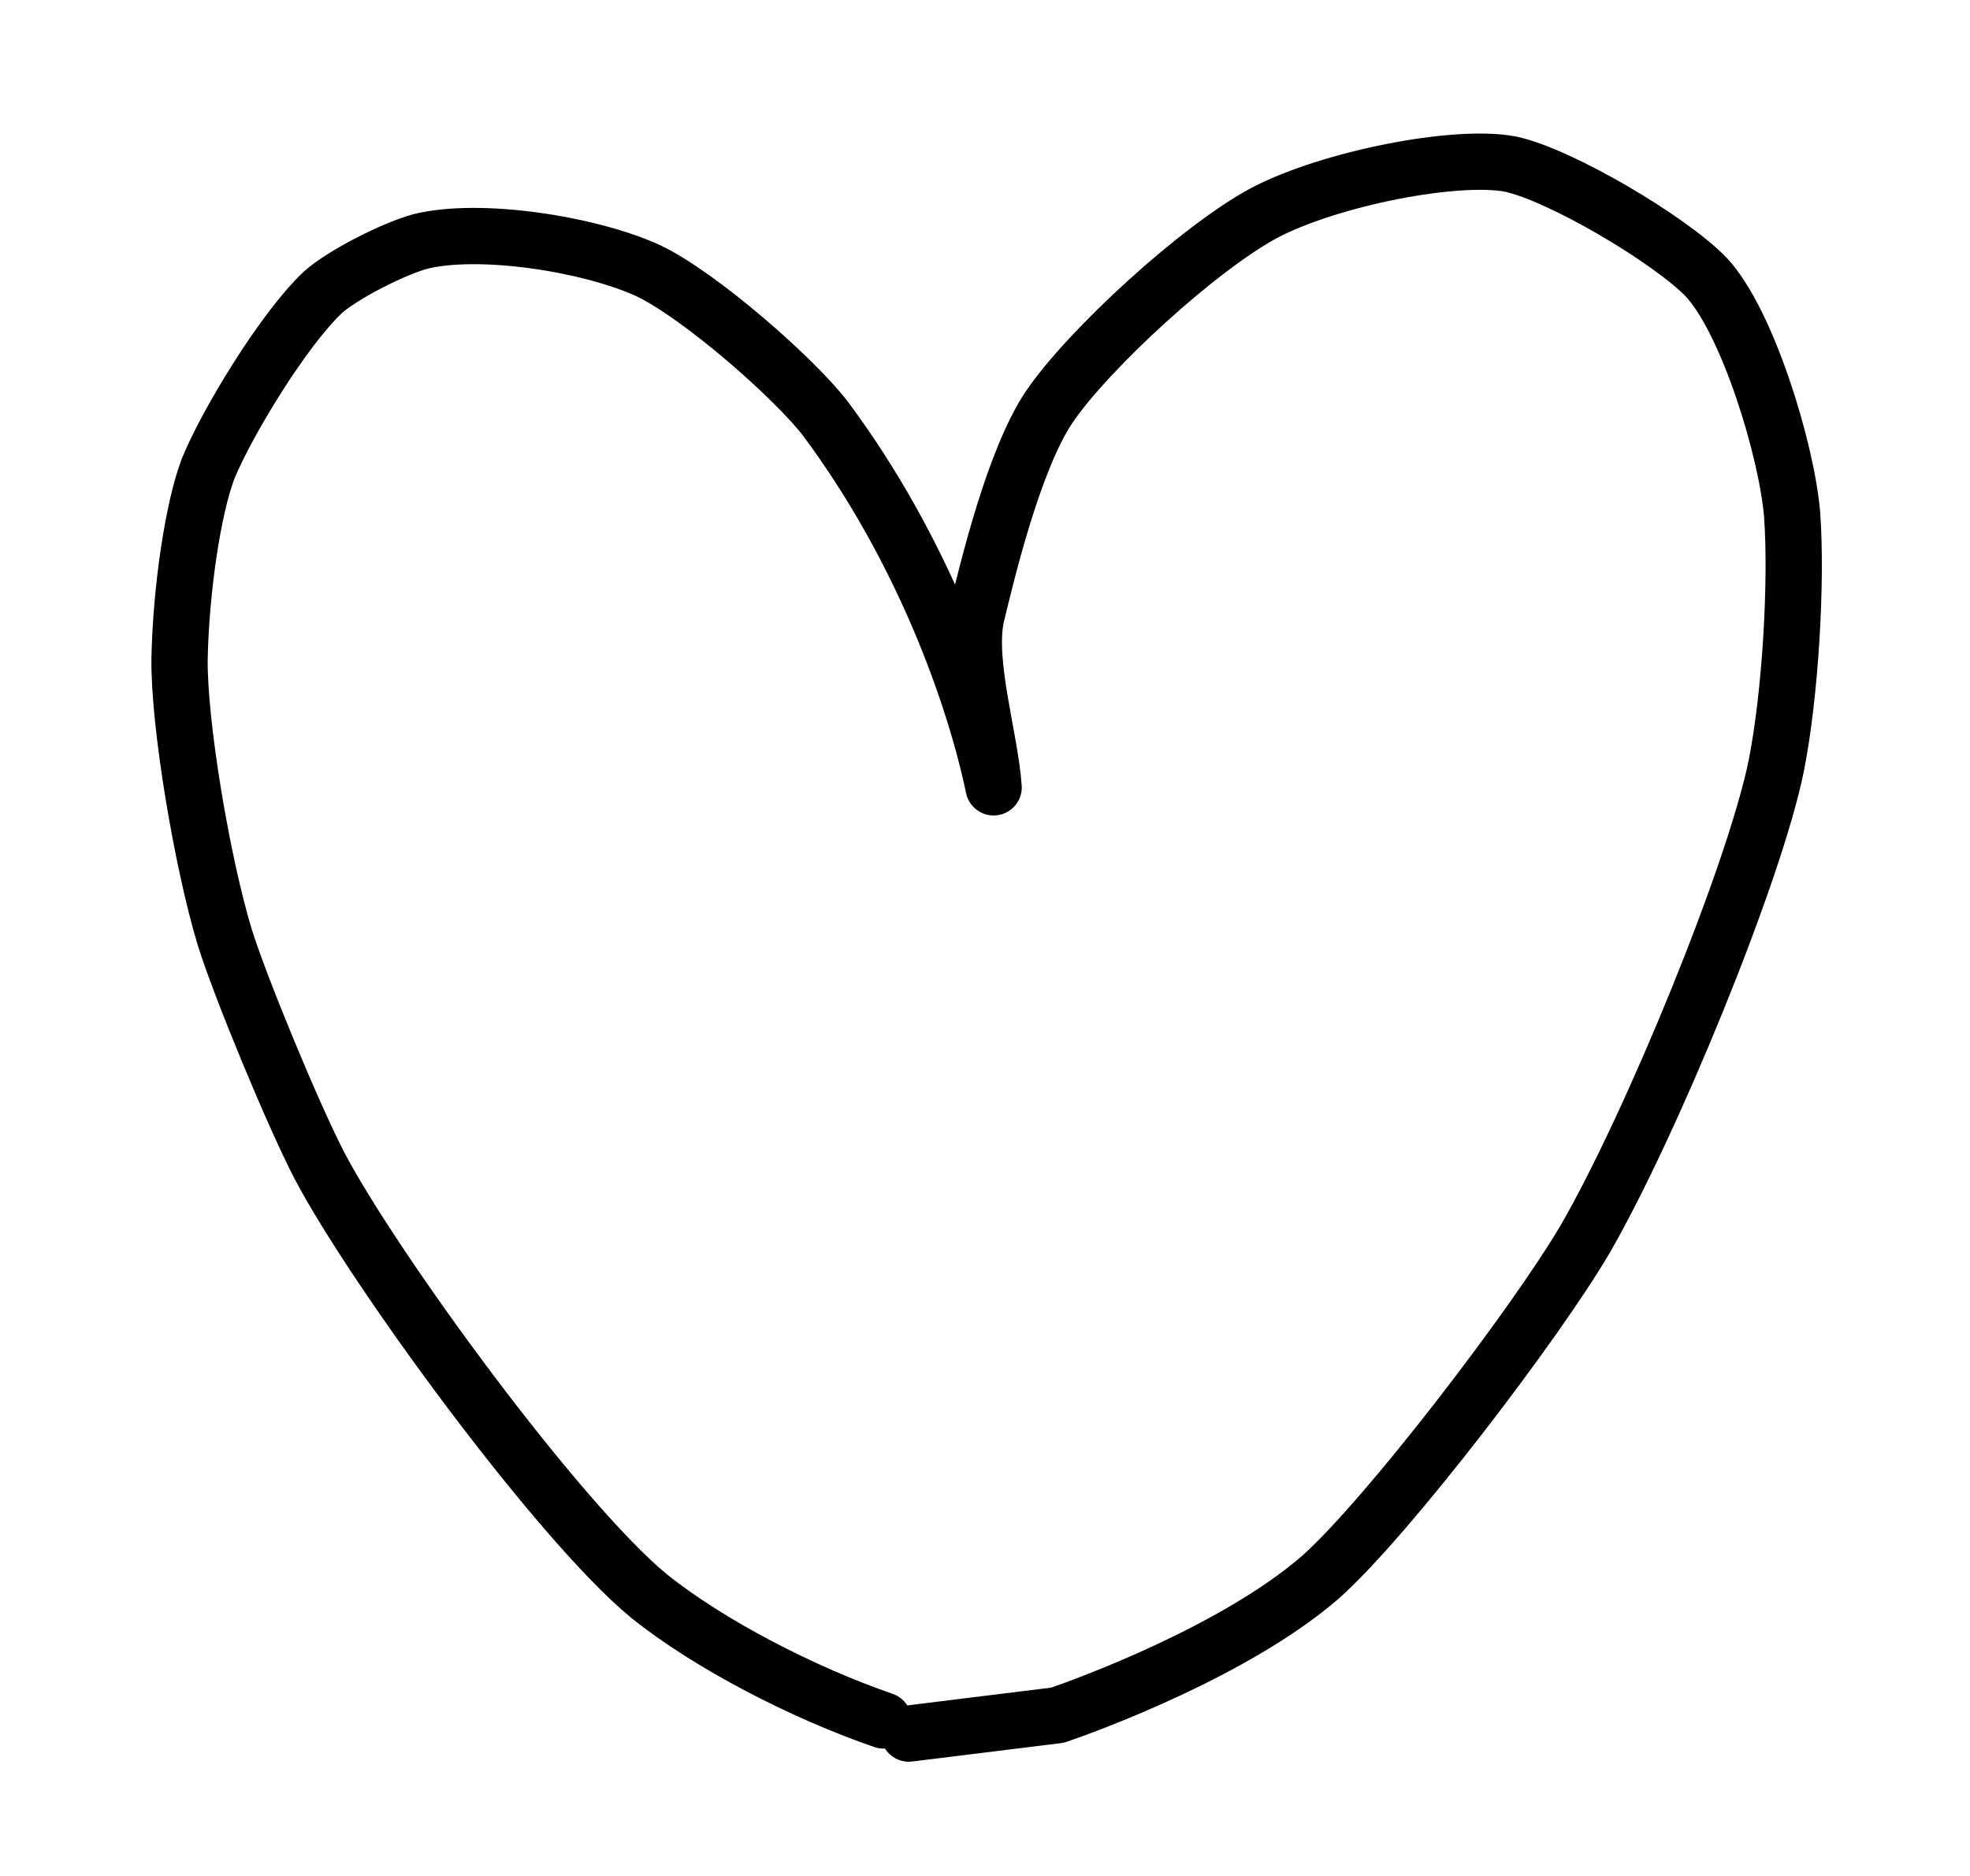
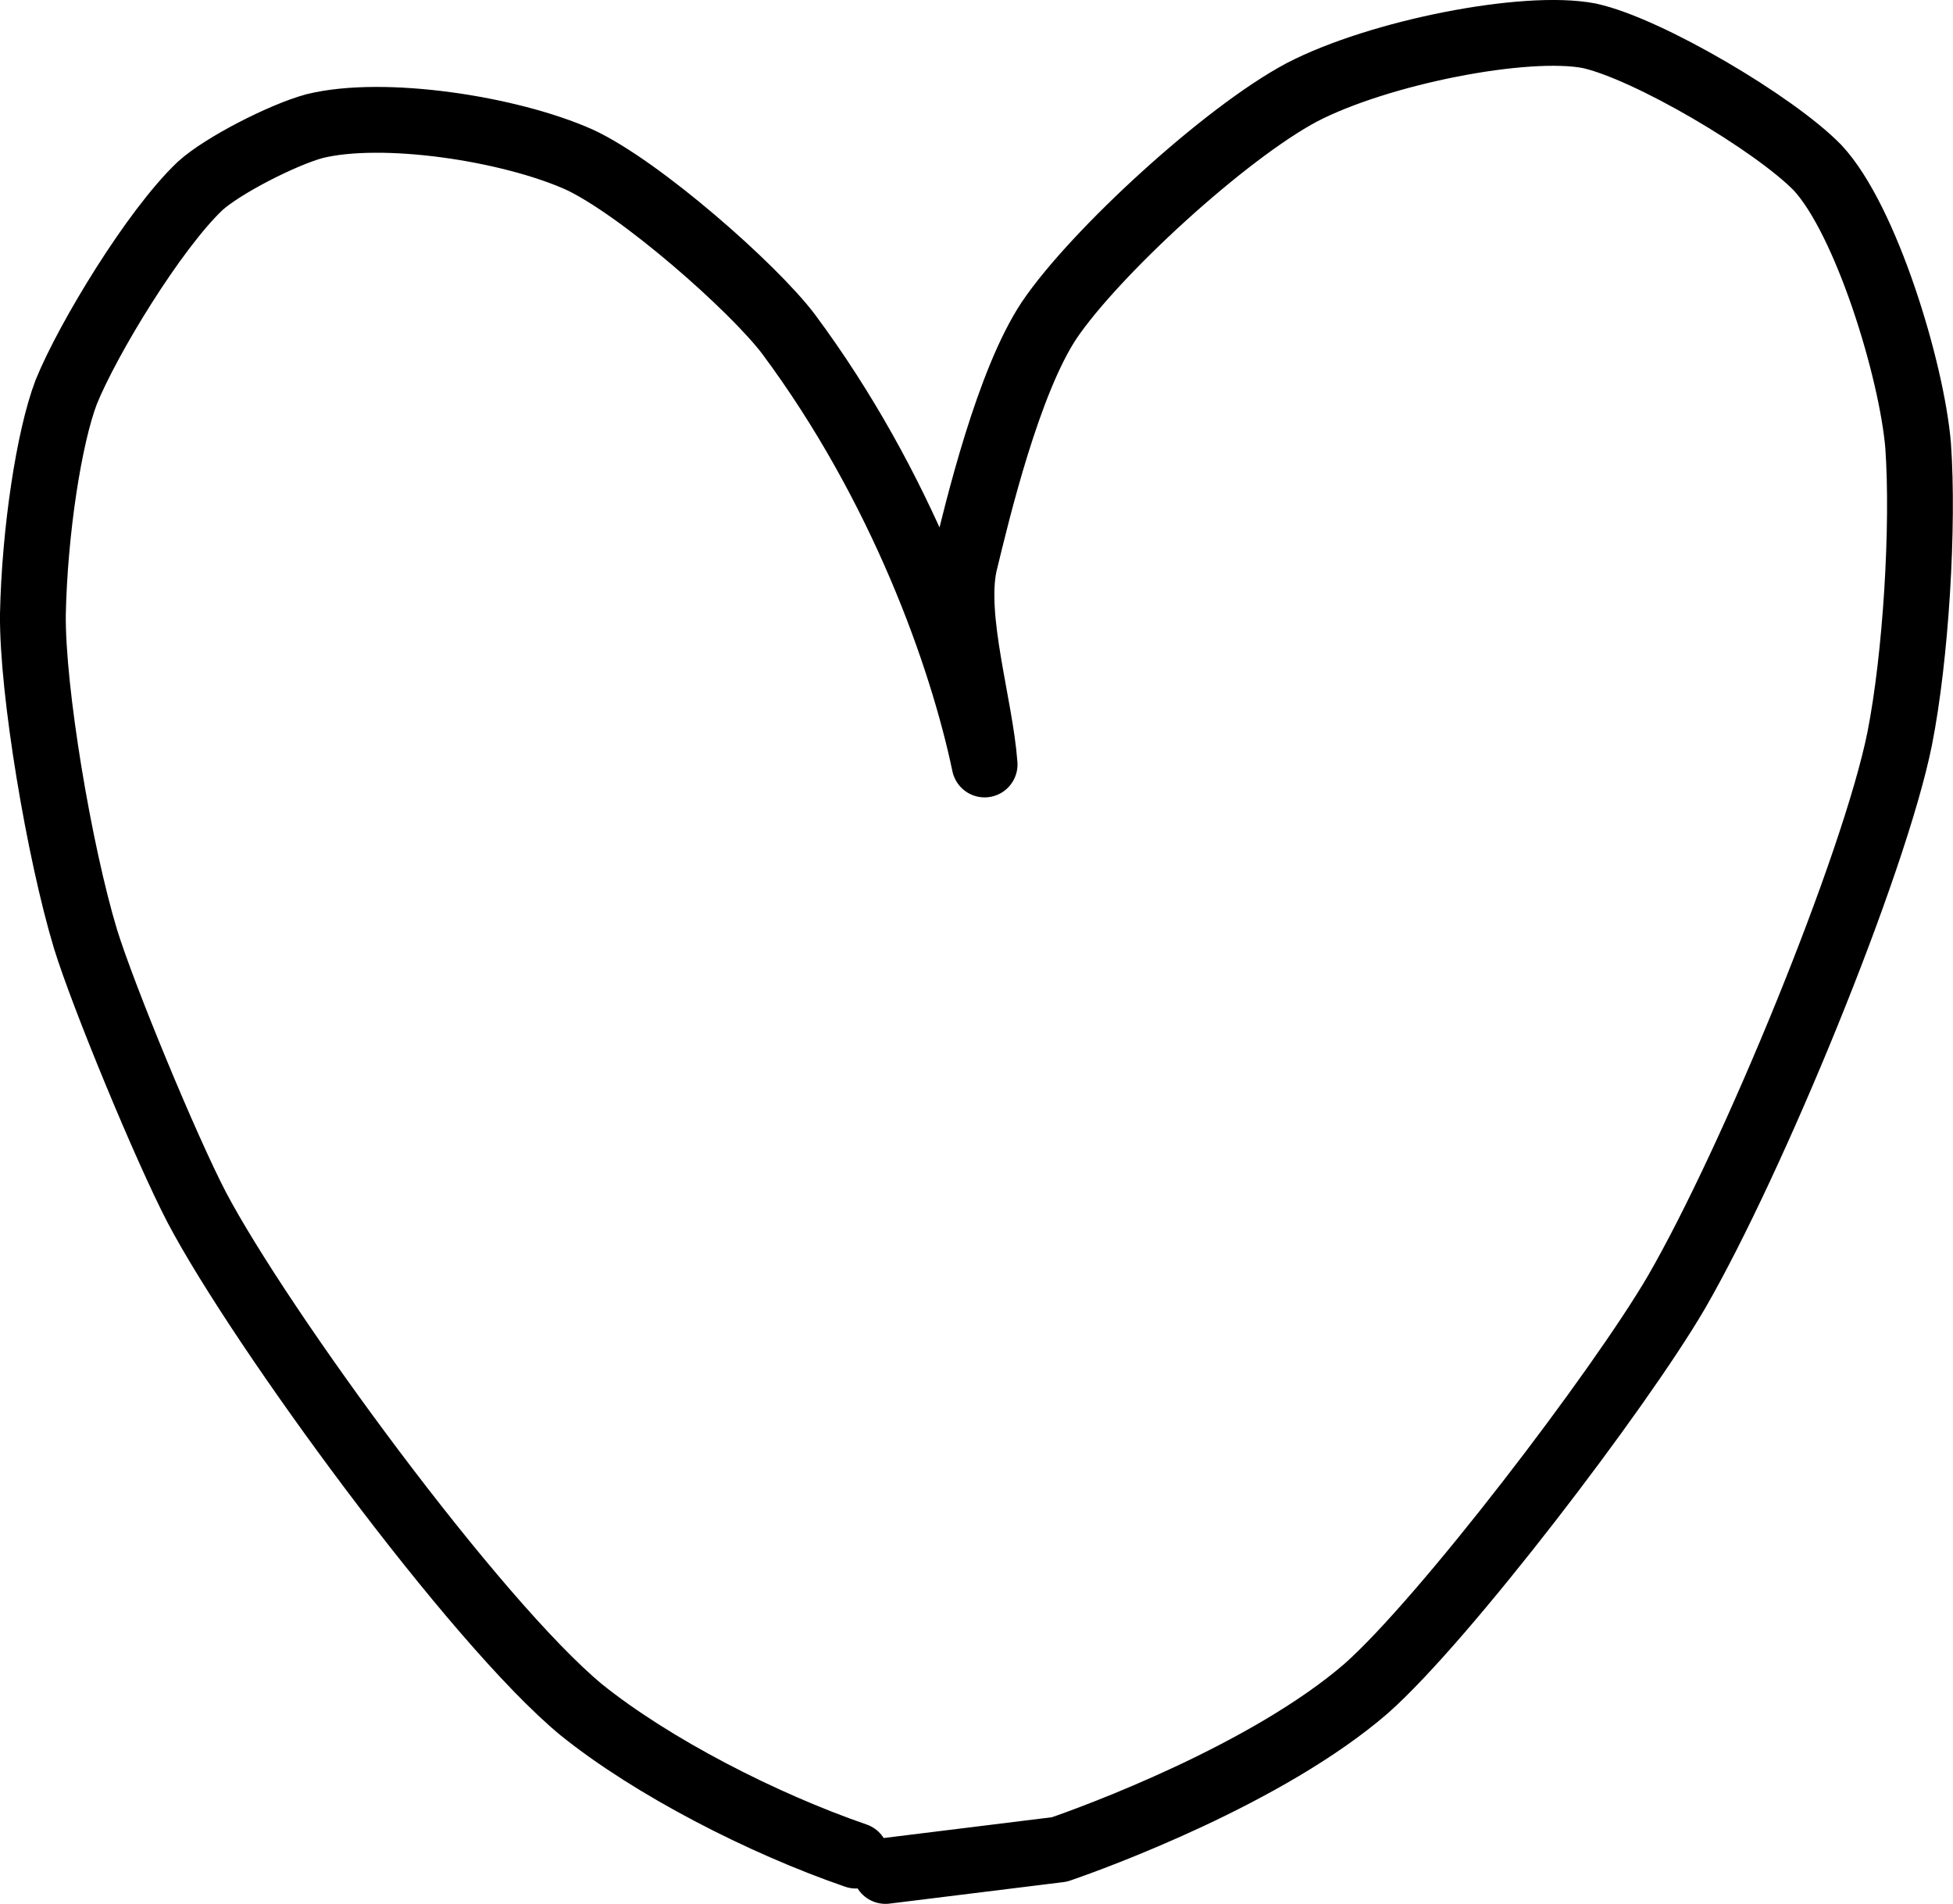
- <svg xmlns="http://www.w3.org/2000/svg" width="105.00" height="100.00" viewBox="0.00 0.00 105.00 100.00">
-   <g stroke-linecap="round" transform="translate(0.00, 28.00)" id="圖層_1">
-     <path d="M47.09,63.71 C42.82,62.24 37.80,59.66 34.57,57.06 C29.71,53.04 19.95,39.68 17.04,34.16 C15.62,31.43 12.78,24.55 11.97,21.93 C10.77,17.96 9.53,10.59 9.57,7.11 C9.65,3.35 10.30,-0.94 11.09,-3.01 C12.08,-5.45 15.10,-10.42 17.19,-12.40 C18.22,-13.34 20.97,-14.74 22.41,-15.13 C25.53,-15.90 31.28,-15.03 34.47,-13.61 C37.24,-12.33 42.40,-7.79 44.02,-5.65 C49.18,1.29 51.93,9.06 52.96,13.97 C52.76,11.27 51.51,7.34 52.03,4.87 C52.65,2.30 54.04,-3.48 55.91,-6.29 C57.99,-9.36 63.91,-14.80 67.42,-16.67 C70.94,-18.50 77.62,-19.81 80.52,-19.25 C83.19,-18.67 88.97,-15.25 90.93,-13.24 C93.15,-10.87 95.23,-4.01 95.52,-0.57 C95.78,3.09 95.42,9.04 94.68,12.79 C93.52,18.55 87.98,32.01 84.50,38.03 C81.90,42.48 73.93,52.93 70.36,56.09 C65.84,60.00 58.01,62.87 56.37,63.43 C56.37,63.43 48.44,64.41 48.44,64.41" fill="none" stroke="rgb(0, 0, 0)" stroke-width="3.00" stroke-opacity="1.00" stroke-linejoin="round" />
-     <path d="M44.23,61.60" fill="none" stroke="rgb(0, 0, 0)" stroke-width="3.00" stroke-opacity="1.00" stroke-linejoin="round" />
+ <svg xmlns="http://www.w3.org/2000/svg" version="1.1" id="圖層_1" x="0px" y="0px" viewBox="0 0 89.04 86.79" style="enable-background:new 0 0 89.04 86.79;" xml:space="preserve">
+   <style type="text/css">
+ 	.st0{fill:none;stroke:#000000;stroke-width:3;stroke-linecap:round;stroke-linejoin:round;}
+ </style>
+   <g id="圖層_1_00000182518067932123509770000012138701299007410362_" transform="translate(0.00, 28.00)">
+     <path class="st0" d="M39.02,56.59c-4.27-1.47-9.29-4.05-12.52-6.65c-4.86-4.02-14.62-17.38-17.53-22.9   c-1.42-2.73-4.26-9.61-5.07-12.23C2.7,10.84,1.46,3.47,1.5-0.01c0.08-3.76,0.73-8.05,1.52-10.12c0.99-2.44,4.01-7.41,6.1-9.39   c1.03-0.94,3.78-2.34,5.22-2.73c3.12-0.77,8.87,0.1,12.06,1.52c2.77,1.28,7.93,5.82,9.55,7.96c5.16,6.94,7.91,14.71,8.94,19.62   c-0.2-2.7-1.45-6.63-0.93-9.1c0.62-2.57,2.01-8.35,3.88-11.16c2.08-3.07,8-8.51,11.51-10.38c3.52-1.83,10.2-3.14,13.1-2.58   c2.67,0.58,8.45,4,10.41,6.01c2.22,2.37,4.3,9.23,4.59,12.67c0.26,3.66-0.1,9.61-0.84,13.36c-1.16,5.76-6.7,19.22-10.18,25.24   c-2.6,4.45-10.57,14.9-14.14,18.06c-4.52,3.91-12.35,6.78-13.99,7.34l-7.93,0.98" />
+     <path class="st0" d="M36.16,54.48" />
  </g>
</svg>
